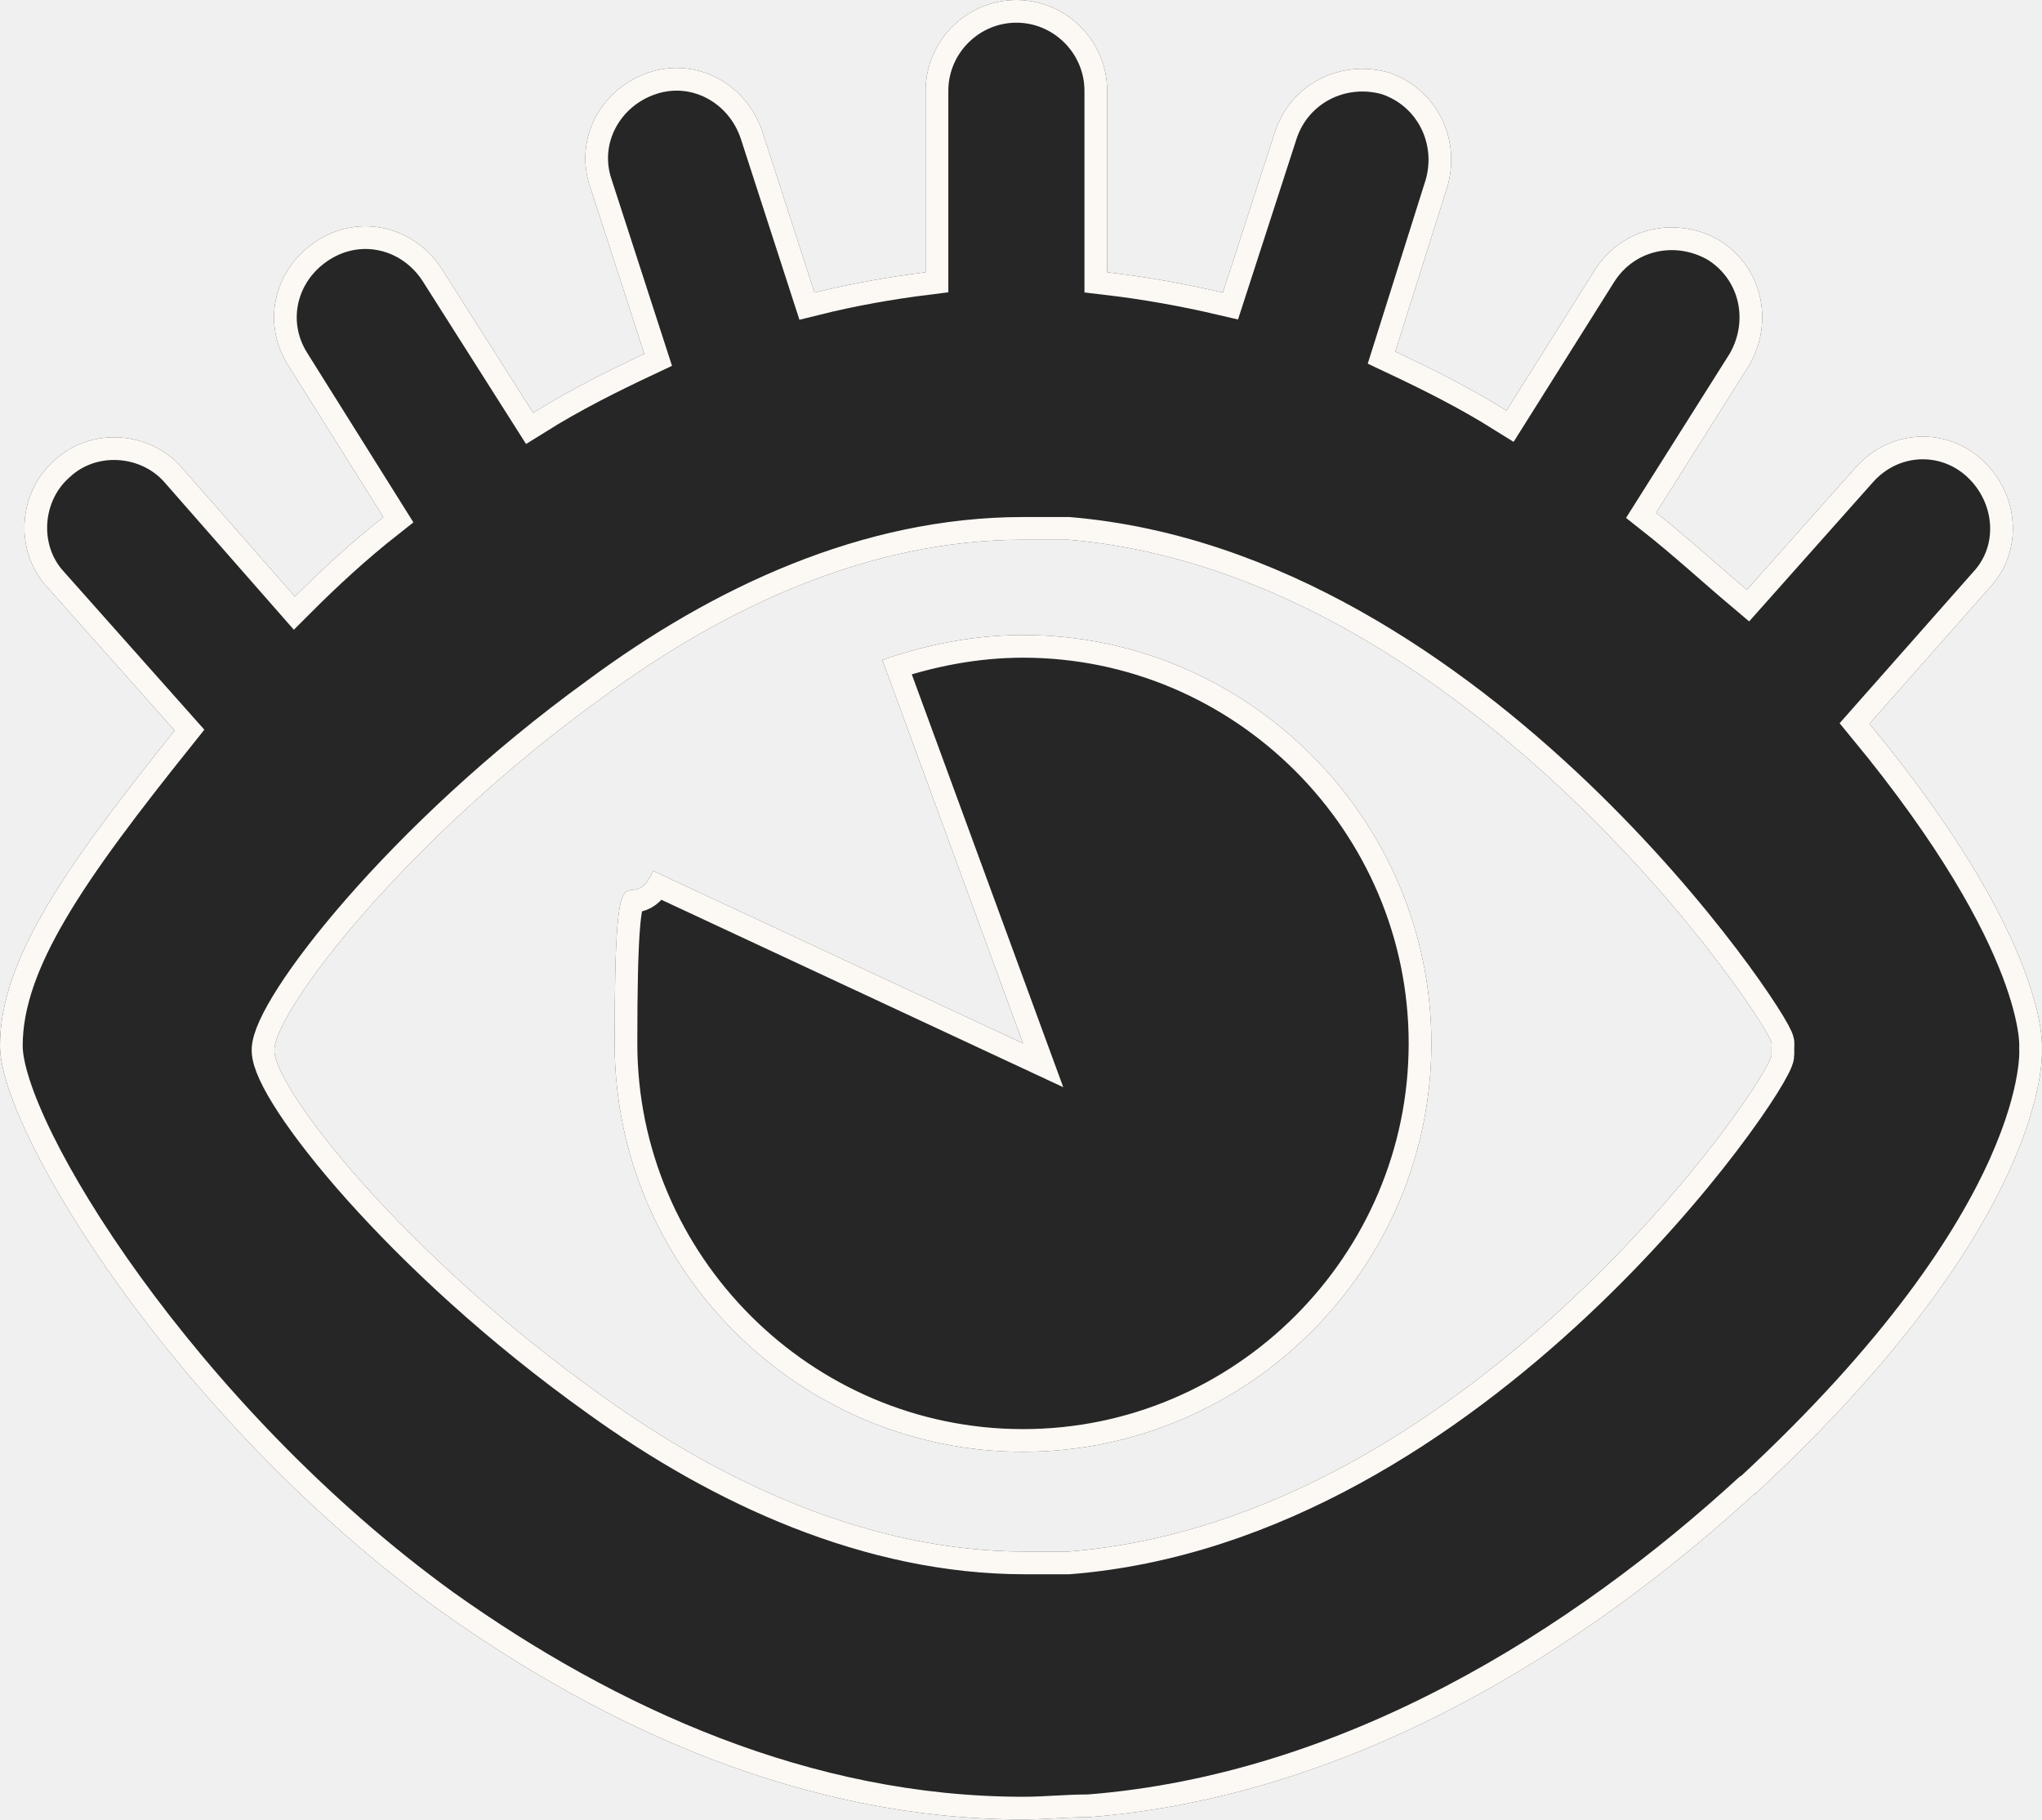
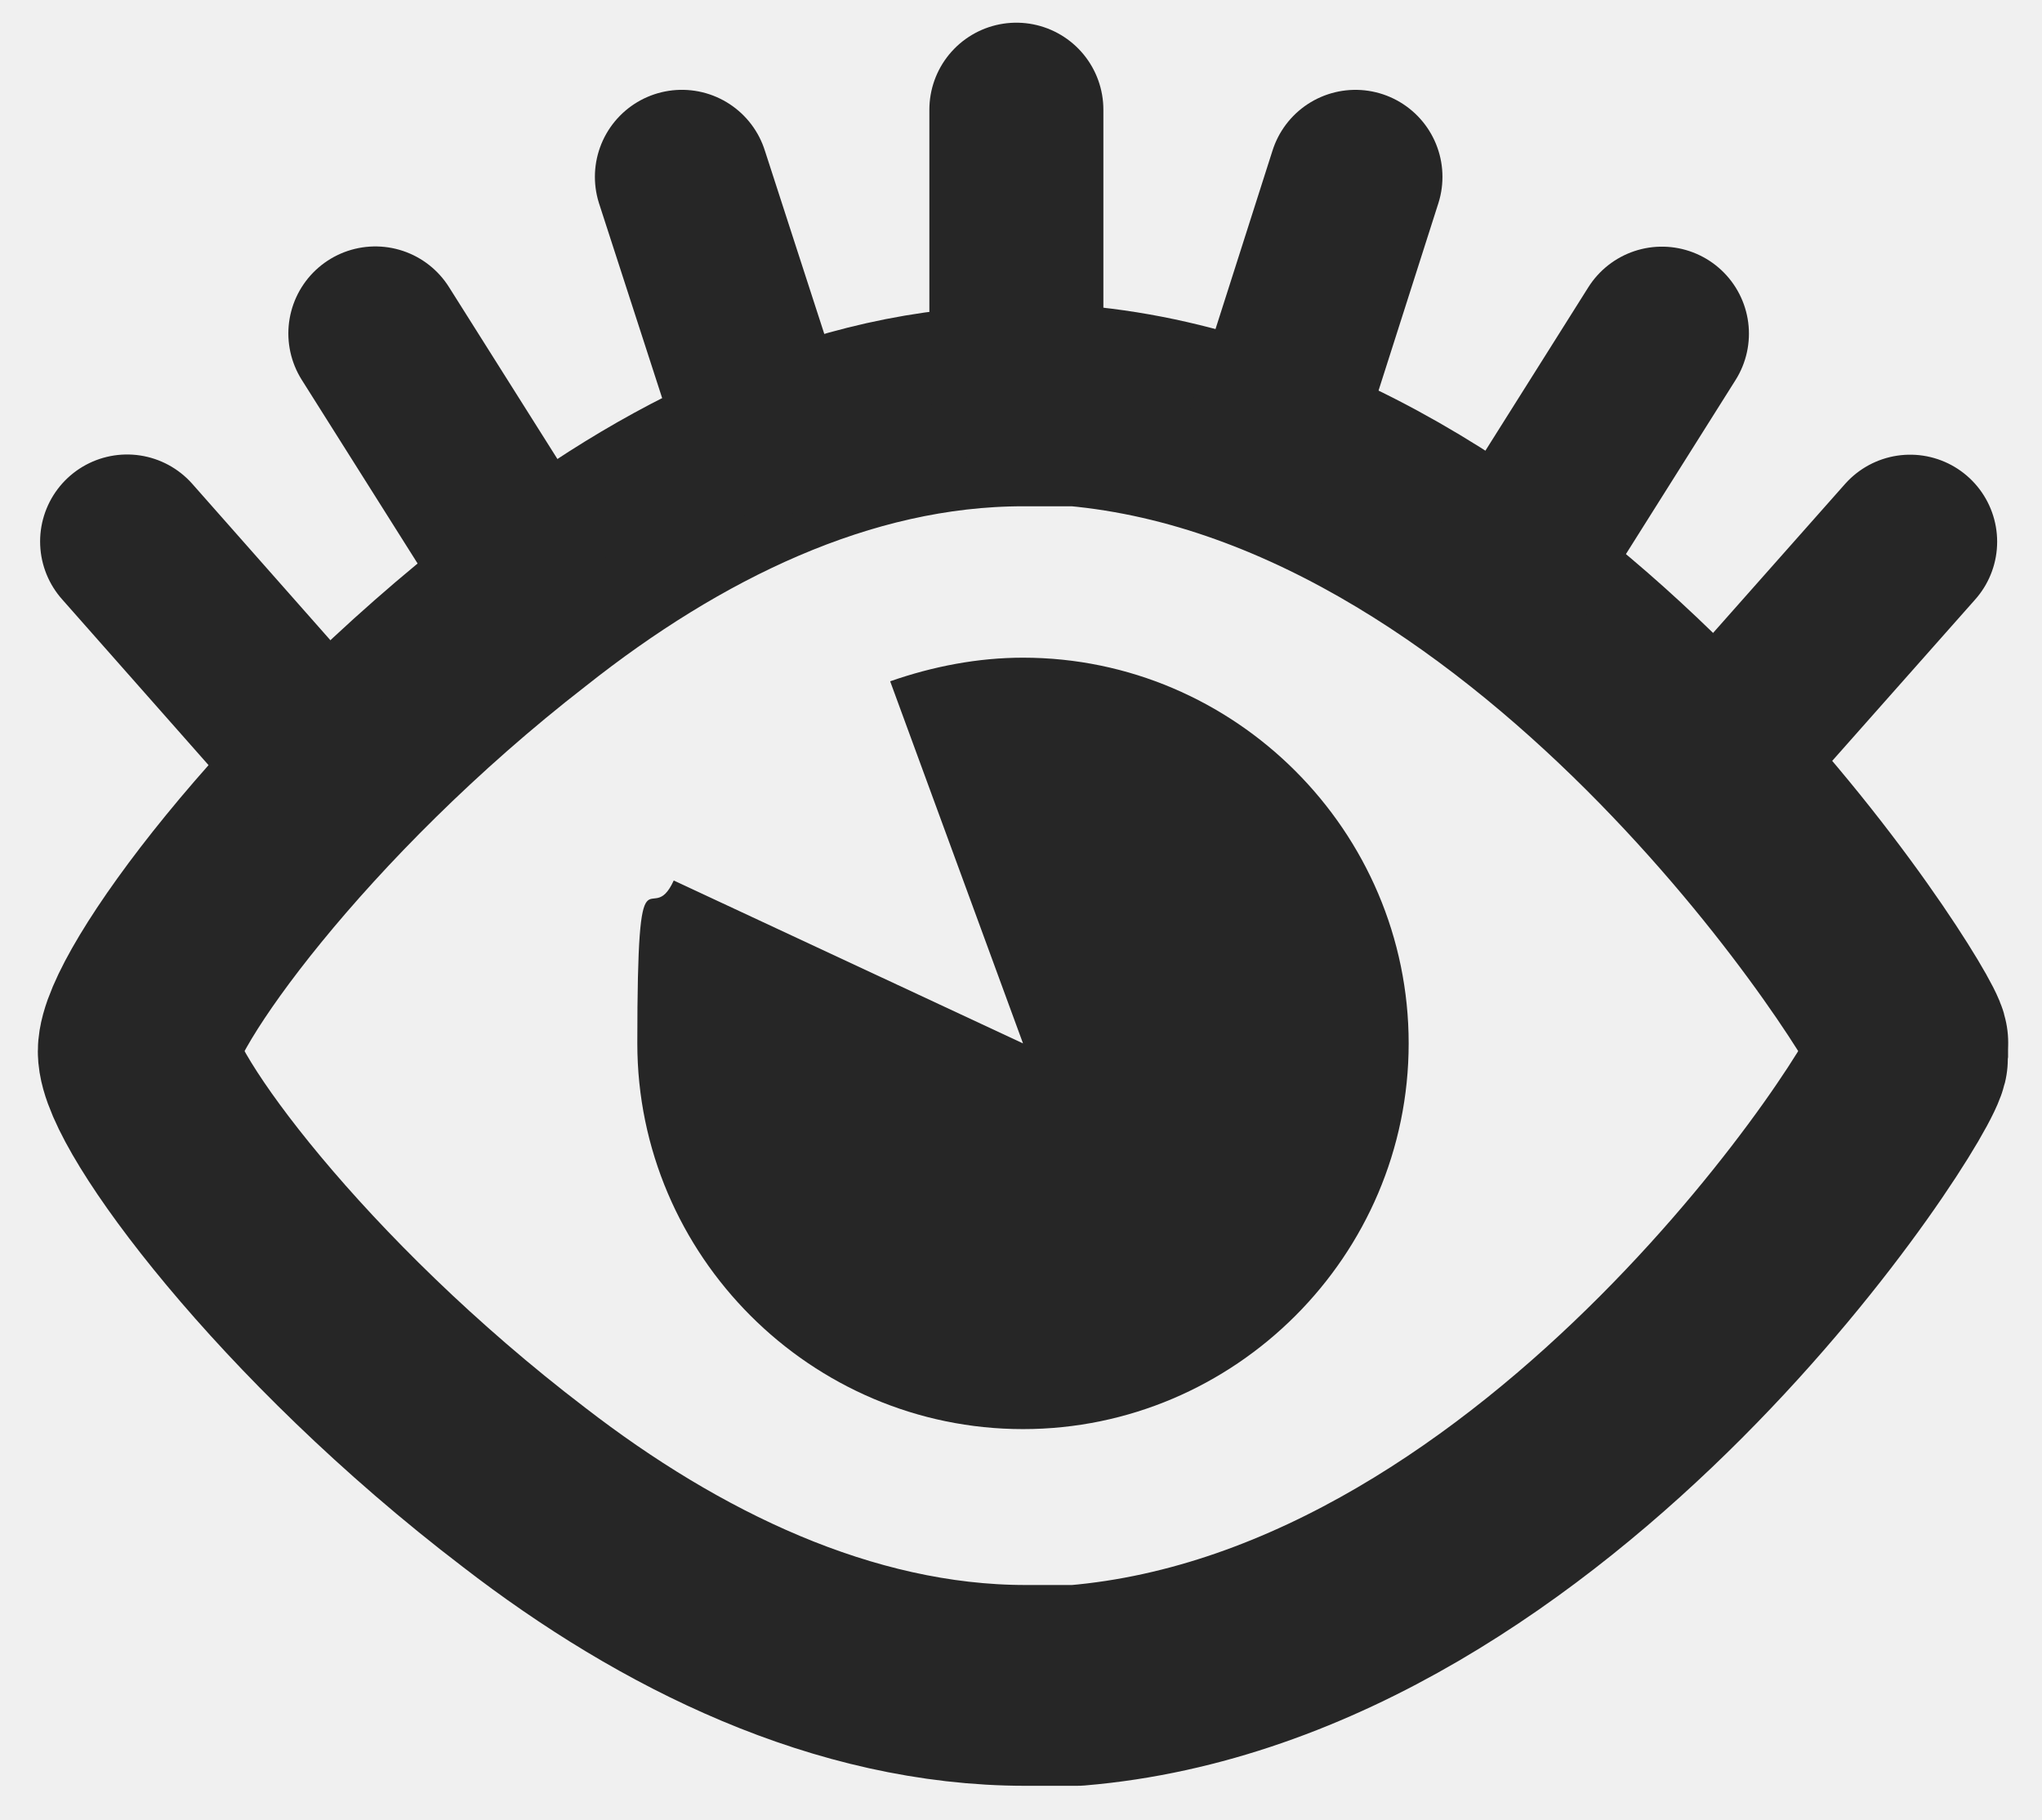
- <svg xmlns="http://www.w3.org/2000/svg" xmlns:xlink="http://www.w3.org/1999/xlink" preserveAspectRatio="none" overflow="visible" style="display: block;" width="90.008" height="80.191" viewBox="0 0 90.008 80.191" fill="none">
-   <g id="Vector">
-     <use xlink:href="#stroke0_0_4" fill="#262626" />
-     <mask id="stroke1_0_4" fill="white">
-       <use xlink:href="#stroke0_0_4" />
-     </mask>
-     <path d="M63.092 45.987C63.092 55.885 54.991 63.987 45.092 63.987C35.194 63.987 27.092 55.885 27.092 45.987C27.092 36.089 27.694 40.788 28.792 38.385L45.093 45.987L38.893 29.089C40.893 28.39 42.995 27.987 45.093 27.987C54.991 27.987 63.092 36.089 63.092 45.987ZM77.393 65.788C69.893 72.686 59.592 79.186 47.995 80.089C46.995 80.089 46.097 80.191 45.097 80.191C35.495 80.191 26.699 76.191 19.398 70.991C7.796 62.593 0 49.889 0 46.093C0 42.292 2.898 38.195 7.699 32.195L2.098 25.895C0.598 24.293 0.797 21.695 2.398 20.293C4 18.793 6.598 18.992 8 20.594L13 26.293C14.199 25.094 15.5 23.894 16.898 22.793L12.699 16.094C11.5 14.195 12.098 11.793 14 10.594C15.898 9.394 18.301 9.992 19.5 11.894L23.5 18.195C25.102 17.195 26.699 16.394 28.398 15.594L26 8.195C25.301 6.094 26.5 3.894 28.602 3.195C30.703 2.496 32.902 3.695 33.602 5.797L35.902 12.898C37.504 12.5 39.203 12.199 40.801 12V4C40.801 1.801 42.602 0 44.801 0C47 0 48.801 1.801 48.801 4V12C50.5 12.199 52.199 12.5 53.902 12.898L56.203 5.797C56.902 3.695 59.102 2.598 61.203 3.195C63.305 3.894 64.402 6.094 63.805 8.195L61.504 15.496C63.203 16.297 64.805 17.098 66.402 18.098L70.301 11.898C71.5 10 73.902 9.5 75.801 10.598C77.699 11.797 78.199 14.199 77.102 16.098L73 22.598C74.398 23.699 75.699 24.898 77 25.996L81.801 20.598C83.301 18.898 85.801 18.797 87.402 20.297C89.004 21.797 89.203 24.297 87.703 25.898L82.402 31.898C90.402 41.598 90.004 46.2 90.004 46.2C90.004 46.2 90.606 53.598 77.305 65.898L77.393 65.788ZM78.093 45.987C78.093 45.288 64.894 25.288 47.093 23.788H45.093C38.292 23.788 31.894 26.788 26.491 30.788C17.791 37.089 12.093 44.589 12.093 46.288C12.093 47.987 17.792 55.288 26.491 61.487C31.889 65.385 38.389 68.385 45.19 68.385H47.088C64.889 66.987 78.088 47.487 78.088 46.487V46.187L78.093 45.987Z" stroke-width="2" stroke="#FCF9F5" mask="url(#stroke1_0_4)" />
+ <svg xmlns="http://www.w3.org/2000/svg" width="90.008" height="80.191" viewBox="0 0 90.008 80.191" fill="none">
+   <g stroke="#262626" stroke-linecap="round" stroke-linejoin="round">
+     <path stroke-width="8.850" d="M84.093 45.960C84.093 45.076 68.494 19.786 47.456 17.889L45.093 17.889C37.055 17.889 29.494 21.683 23.108 26.741C12.828 34.708 6.093 44.192 6.093 46.341C6.093 48.489 12.828 57.721 23.108 65.560C29.488 70.490 37.170 74.283 45.207 74.283L47.451 74.283C68.488 72.515 84.087 47.857 84.087 46.593L84.087 46.213Z" />
+     <path stroke-width="7.670" d="M13.660 32.987L5.603 23.866M22.868 24.719L16.545 14.696M33.692 19.006L30.057 7.794M44.800 17.000L44.800 4.835M56.179 18.963L59.746 7.795M67.035 24.581L73.255 14.706M76.384 32.692L84.196 23.875" />
  </g>
-   <defs>
-     <path id="stroke0_0_4" d="M63.092 45.987C63.092 55.885 54.991 63.987 45.092 63.987C35.194 63.987 27.092 55.885 27.092 45.987C27.092 36.089 27.694 40.788 28.792 38.385L45.093 45.987L38.893 29.089C40.893 28.39 42.995 27.987 45.093 27.987C54.991 27.987 63.092 36.089 63.092 45.987ZM77.393 65.788C69.893 72.686 59.592 79.186 47.995 80.089C46.995 80.089 46.097 80.191 45.097 80.191C35.495 80.191 26.699 76.191 19.398 70.991C7.796 62.593 0 49.889 0 46.093C0 42.292 2.898 38.195 7.699 32.195L2.098 25.895C0.598 24.293 0.797 21.695 2.398 20.293C4 18.793 6.598 18.992 8 20.594L13 26.293C14.199 25.094 15.5 23.894 16.898 22.793L12.699 16.094C11.5 14.195 12.098 11.793 14 10.594C15.898 9.394 18.301 9.992 19.5 11.894L23.5 18.195C25.102 17.195 26.699 16.394 28.398 15.594L26 8.195C25.301 6.094 26.5 3.894 28.602 3.195C30.703 2.496 32.902 3.695 33.602 5.797L35.902 12.898C37.504 12.5 39.203 12.199 40.801 12V4C40.801 1.801 42.602 0 44.801 0C47 0 48.801 1.801 48.801 4V12C50.5 12.199 52.199 12.5 53.902 12.898L56.203 5.797C56.902 3.695 59.102 2.598 61.203 3.195C63.305 3.894 64.402 6.094 63.805 8.195L61.504 15.496C63.203 16.297 64.805 17.098 66.402 18.098L70.301 11.898C71.5 10 73.902 9.5 75.801 10.598C77.699 11.797 78.199 14.199 77.102 16.098L73 22.598C74.398 23.699 75.699 24.898 77 25.996L81.801 20.598C83.301 18.898 85.801 18.797 87.402 20.297C89.004 21.797 89.203 24.297 87.703 25.898L82.402 31.898C90.402 41.598 90.004 46.2 90.004 46.2C90.004 46.2 90.606 53.598 77.305 65.898L77.393 65.788ZM78.093 45.987C78.093 45.288 64.894 25.288 47.093 23.788H45.093C38.292 23.788 31.894 26.788 26.491 30.788C17.791 37.089 12.093 44.589 12.093 46.288C12.093 47.987 17.792 55.288 26.491 61.487C31.889 65.385 38.389 68.385 45.19 68.385H47.088C64.889 66.987 78.088 47.487 78.088 46.487V46.187L78.093 45.987Z" />
-   </defs>
+   <path fill="#262626" transform="matrix(0.94444 0 0 0.94444 2.5051 2.5548)" d="M63.092 45.987C63.092 55.885 54.991 63.987 45.092 63.987C35.194 63.987 27.092 55.885 27.092 45.987C27.092 36.089 27.694 40.788 28.792 38.385L45.093 45.987L38.893 29.089C40.893 28.39 42.995 27.987 45.093 27.987C54.991 27.987 63.092 36.089 63.092 45.987Z" />
</svg>
